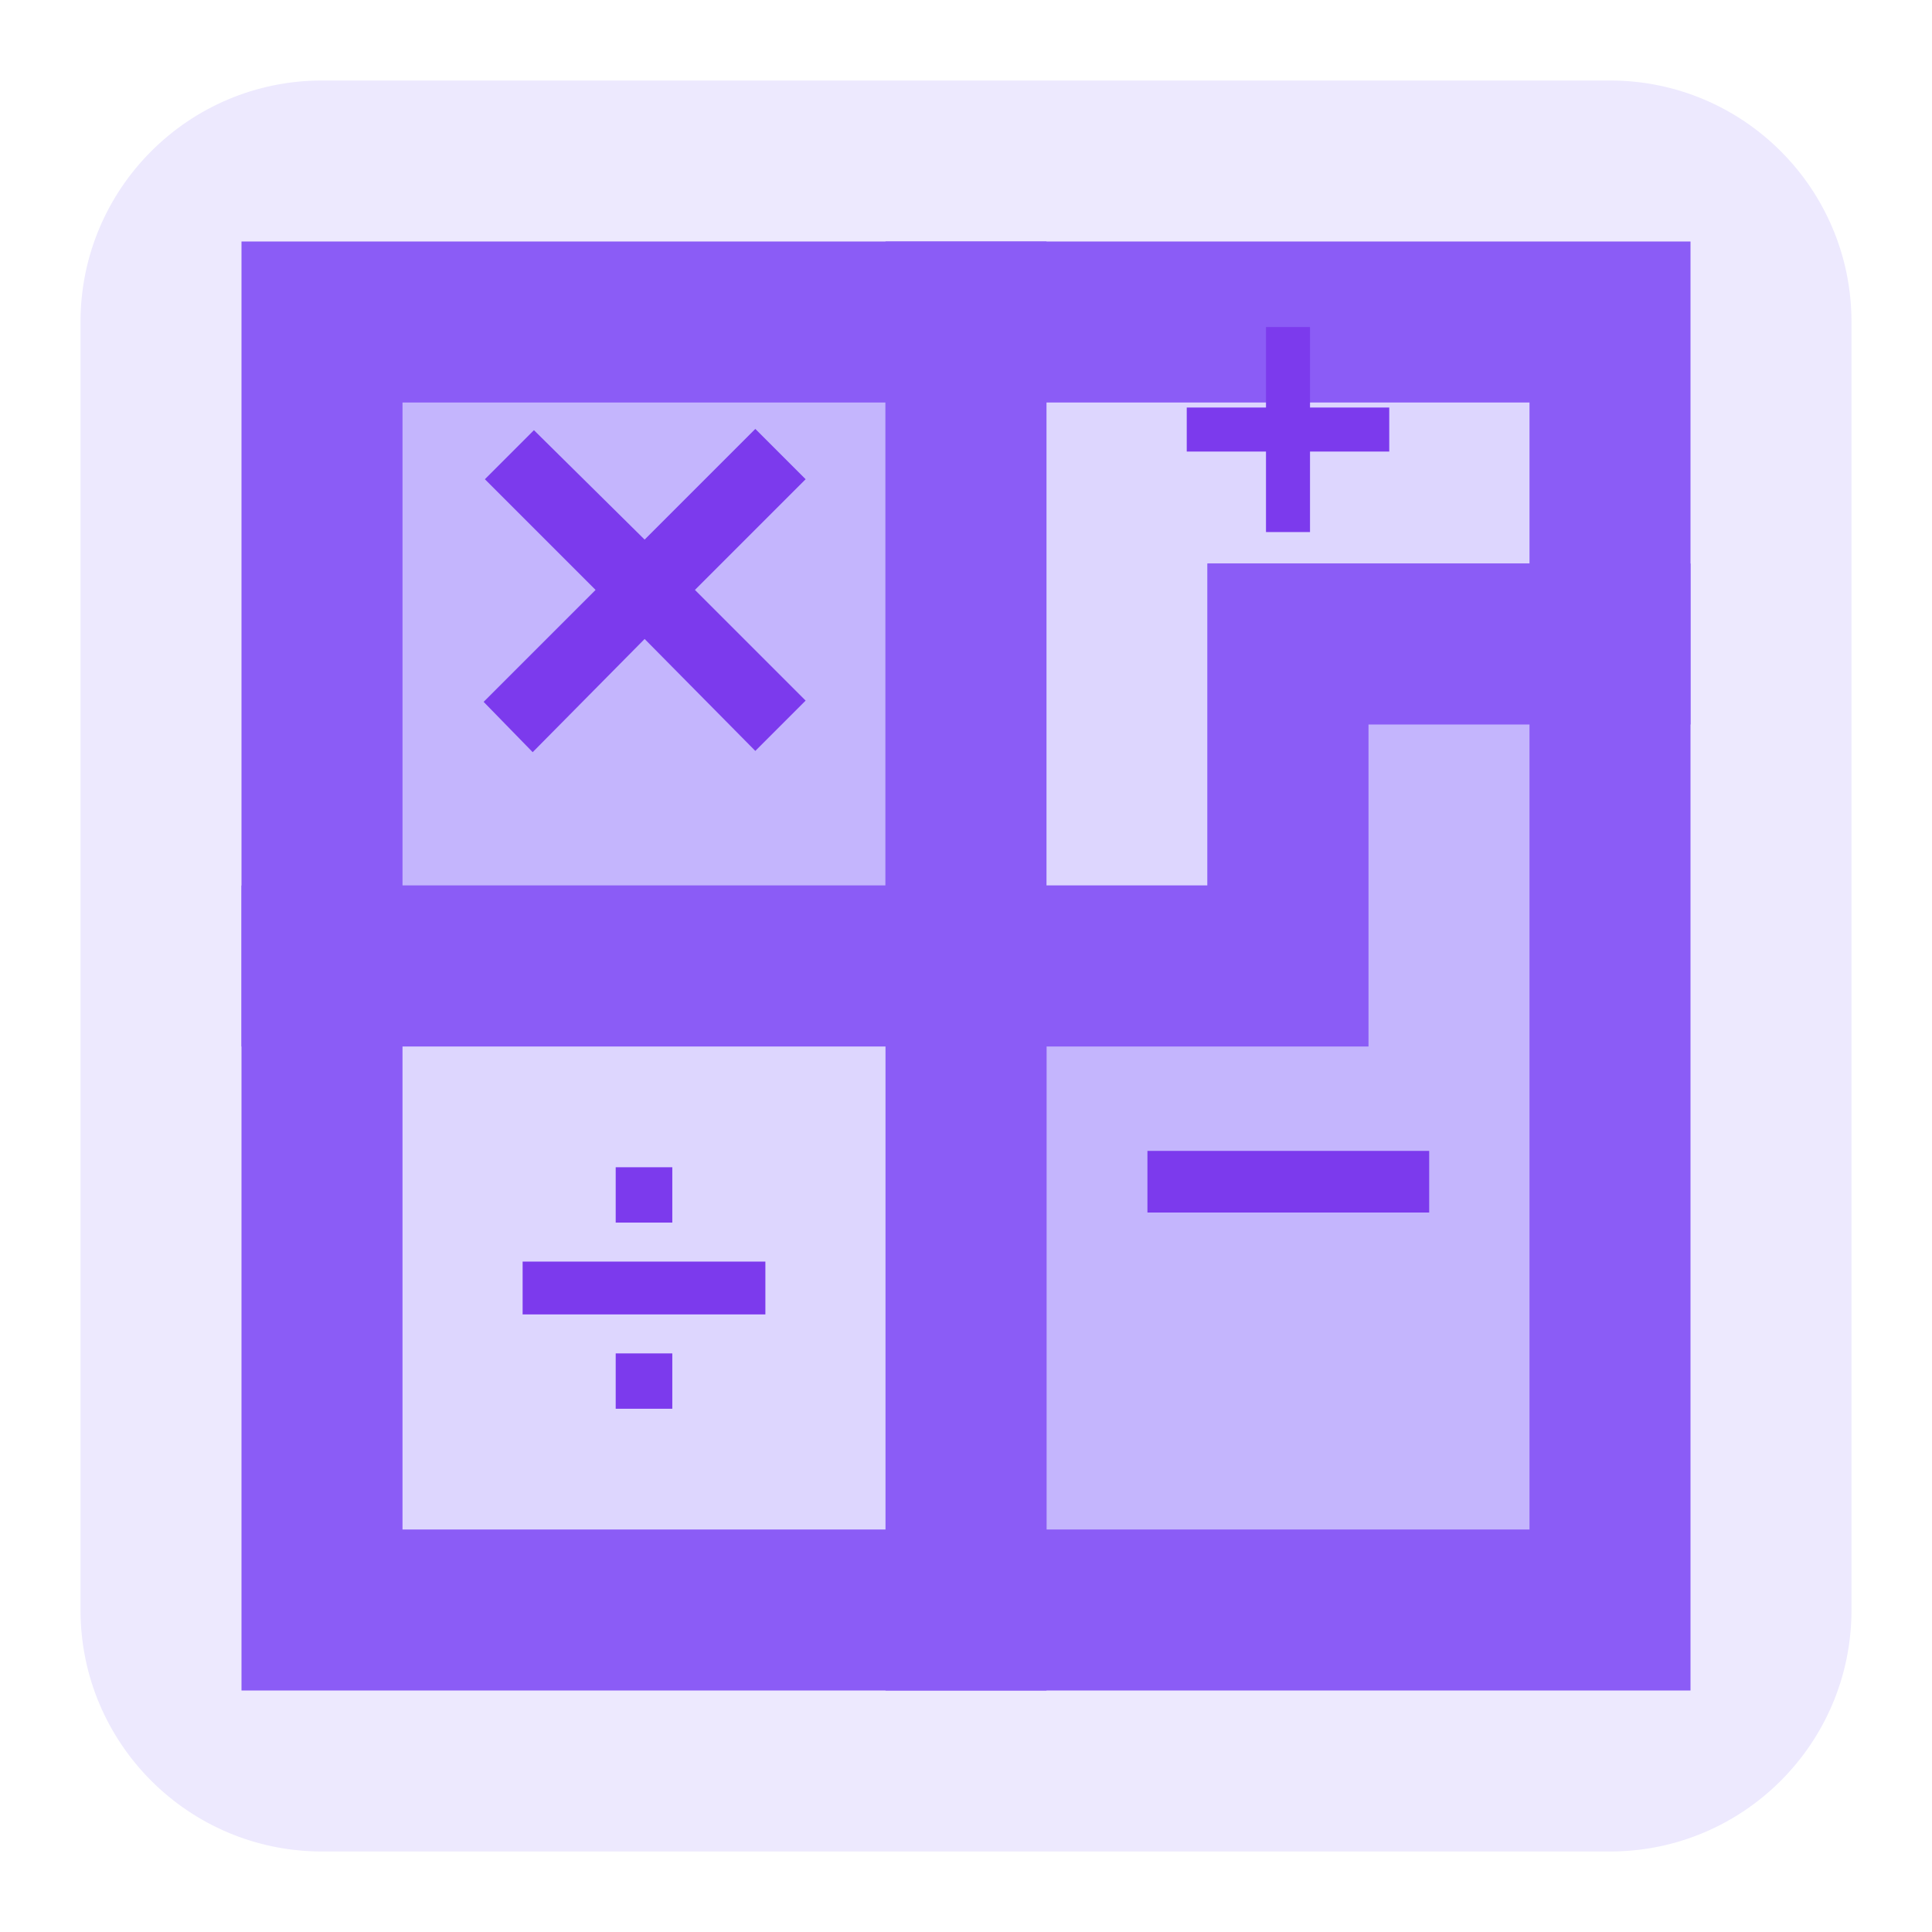
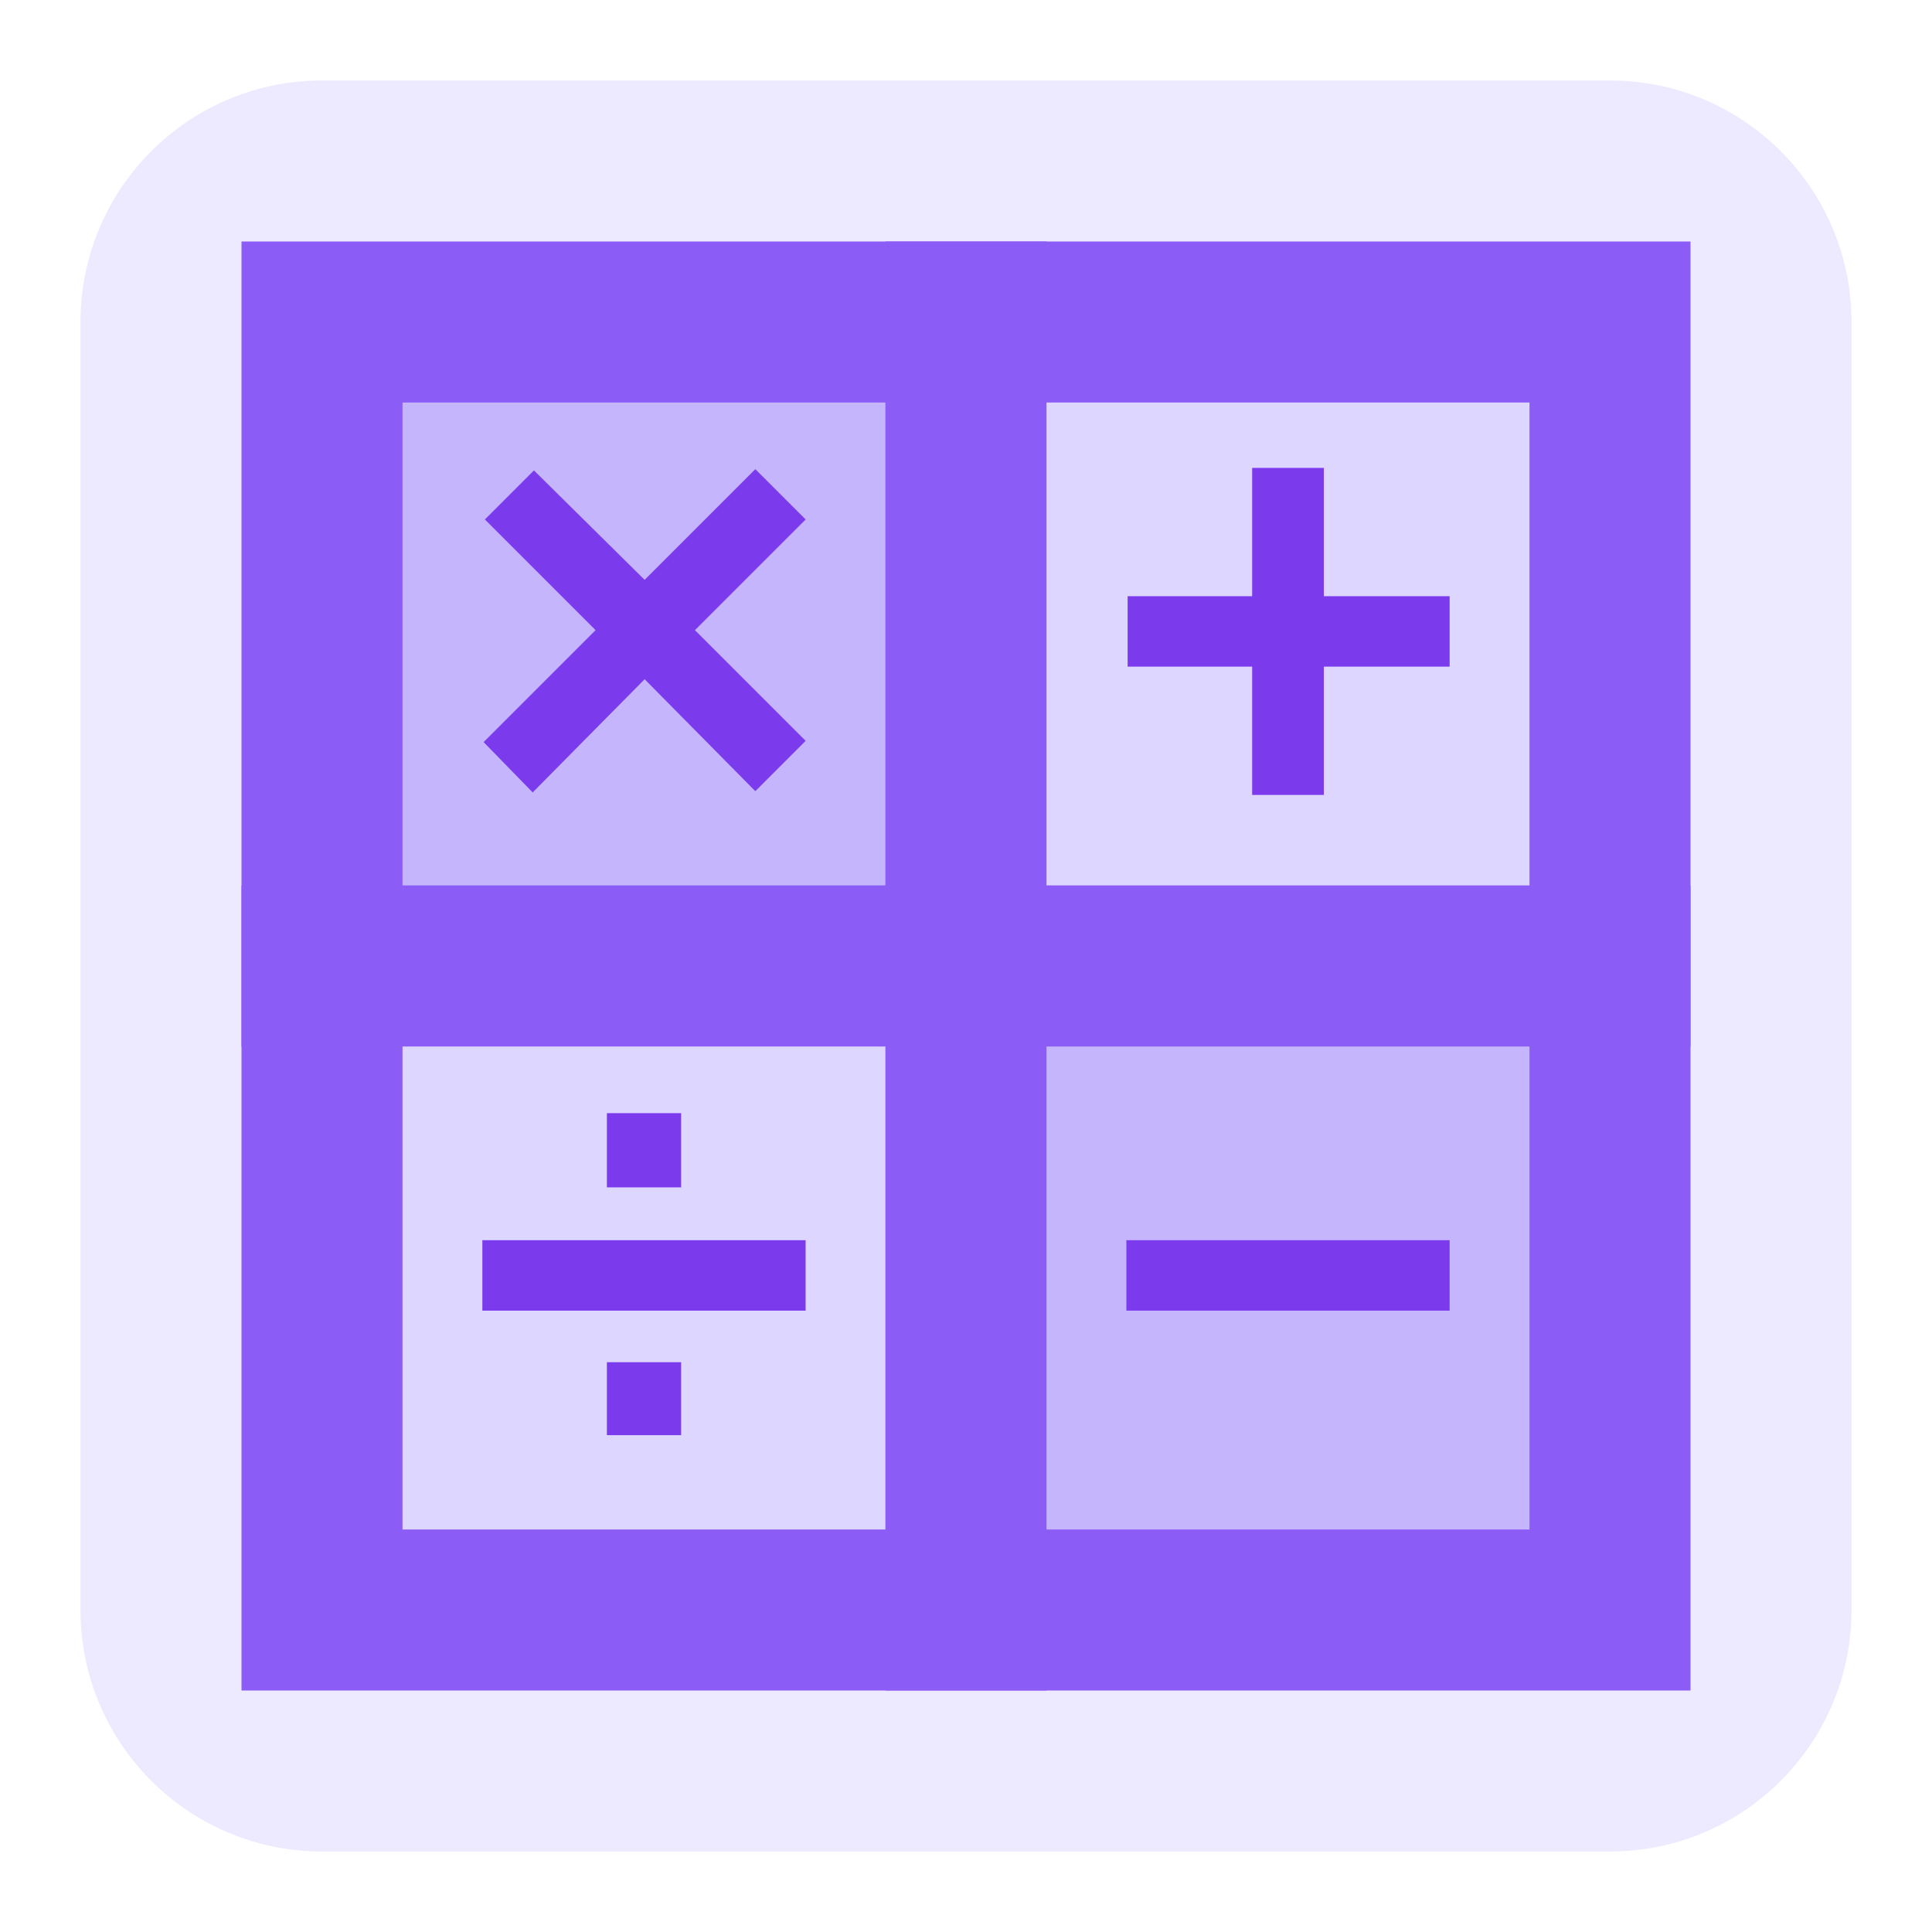
<svg xmlns="http://www.w3.org/2000/svg" viewBox="0 0 24 24" fill="none">
  <rect x="1" y="1" width="22" height="22" rx="3" fill="#ede9fe" />
-   <path d="M4 4 L12 4 L12 12 L4 12 Z" fill="#c4b5fd" stroke="#8b5cf6" stroke-width="2" />
-   <path d="M12 4 L20 4 L20 8 L16 8 L16 12 L12 12 Z" fill="#ddd6fe" stroke="#8b5cf6" stroke-width="2" />
-   <path d="M16 8 L20 8 L20 20 L12 20 L12 12 L16 12 Z" fill="#c4b5fd" stroke="#8b5cf6" stroke-width="2" />
-   <path d="M4 12 L12 12 L12 20 L4 20 Z" fill="#ddd6fe" stroke="#8b5cf6" stroke-width="2" />
-   <text x="8" y="10" font-family="Arial" font-size="8" font-weight="bold" fill="#7c3aed" text-anchor="middle">×</text>
-   <text x="16" y="7" font-family="Arial" font-size="5" font-weight="bold" fill="#7c3aed" text-anchor="middle">+</text>
-   <text x="16" y="17" font-family="Arial" font-size="7" font-weight="bold" fill="#7c3aed" text-anchor="middle">−</text>
-   <text x="8" y="18" font-family="Arial" font-size="6" font-weight="bold" fill="#7c3aed" text-anchor="middle">÷</text>
+   <rect x="4" y="4" width="8" height="8" fill="#c4b5fd" stroke="#8b5cf6" stroke-width="2" />
+   <rect x="12" y="4" width="8" height="8" fill="#ddd6fe" stroke="#8b5cf6" stroke-width="2" />
+   <rect x="4" y="12" width="8" height="8" fill="#ddd6fe" stroke="#8b5cf6" stroke-width="2" />
+   <rect x="12" y="12" width="8" height="8" fill="#c4b5fd" stroke="#8b5cf6" stroke-width="2" />
+   <text x="8" y="10.5" font-family="Arial" font-size="8" font-weight="bold" fill="#7c3aed" text-anchor="middle">×</text>
+   <text x="16" y="10.5" font-family="Arial" font-size="8" font-weight="bold" fill="#7c3aed" text-anchor="middle">+</text>
+   <text x="8" y="18.5" font-family="Arial" font-size="8" font-weight="bold" fill="#7c3aed" text-anchor="middle">÷</text>
+   <text x="16" y="18.5" font-family="Arial" font-size="8" font-weight="bold" fill="#7c3aed" text-anchor="middle">−</text>
</svg>
